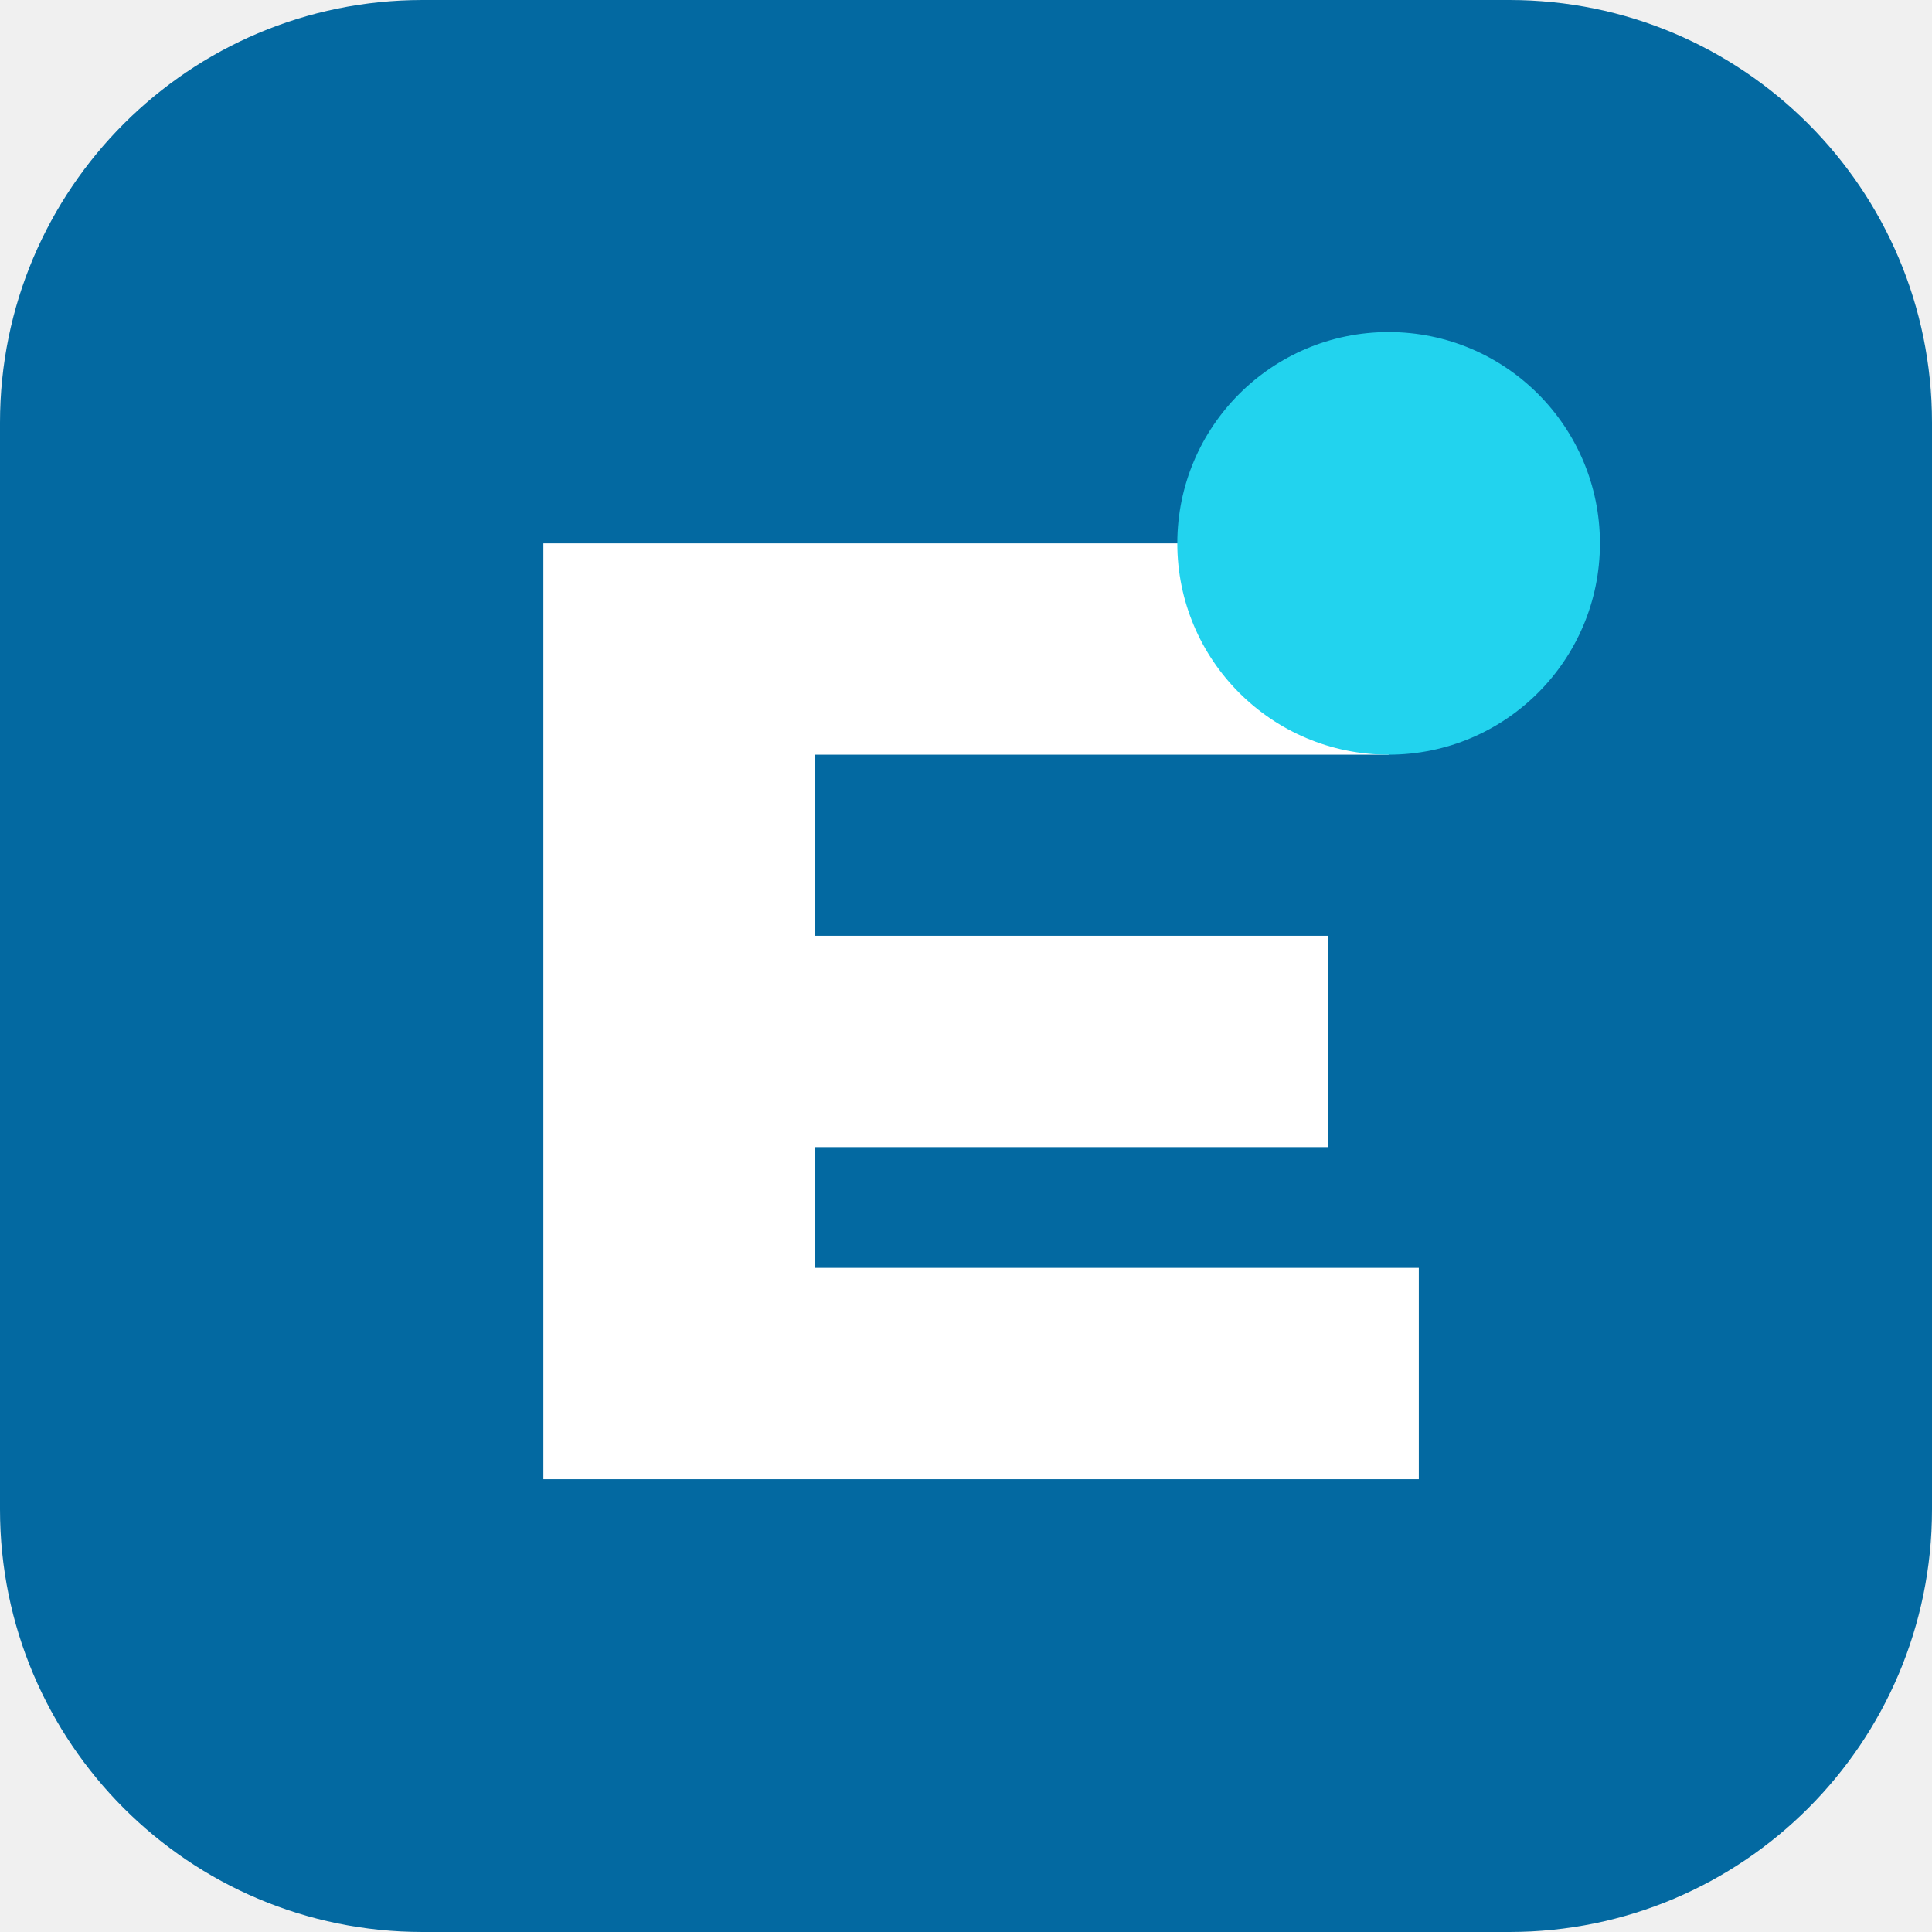
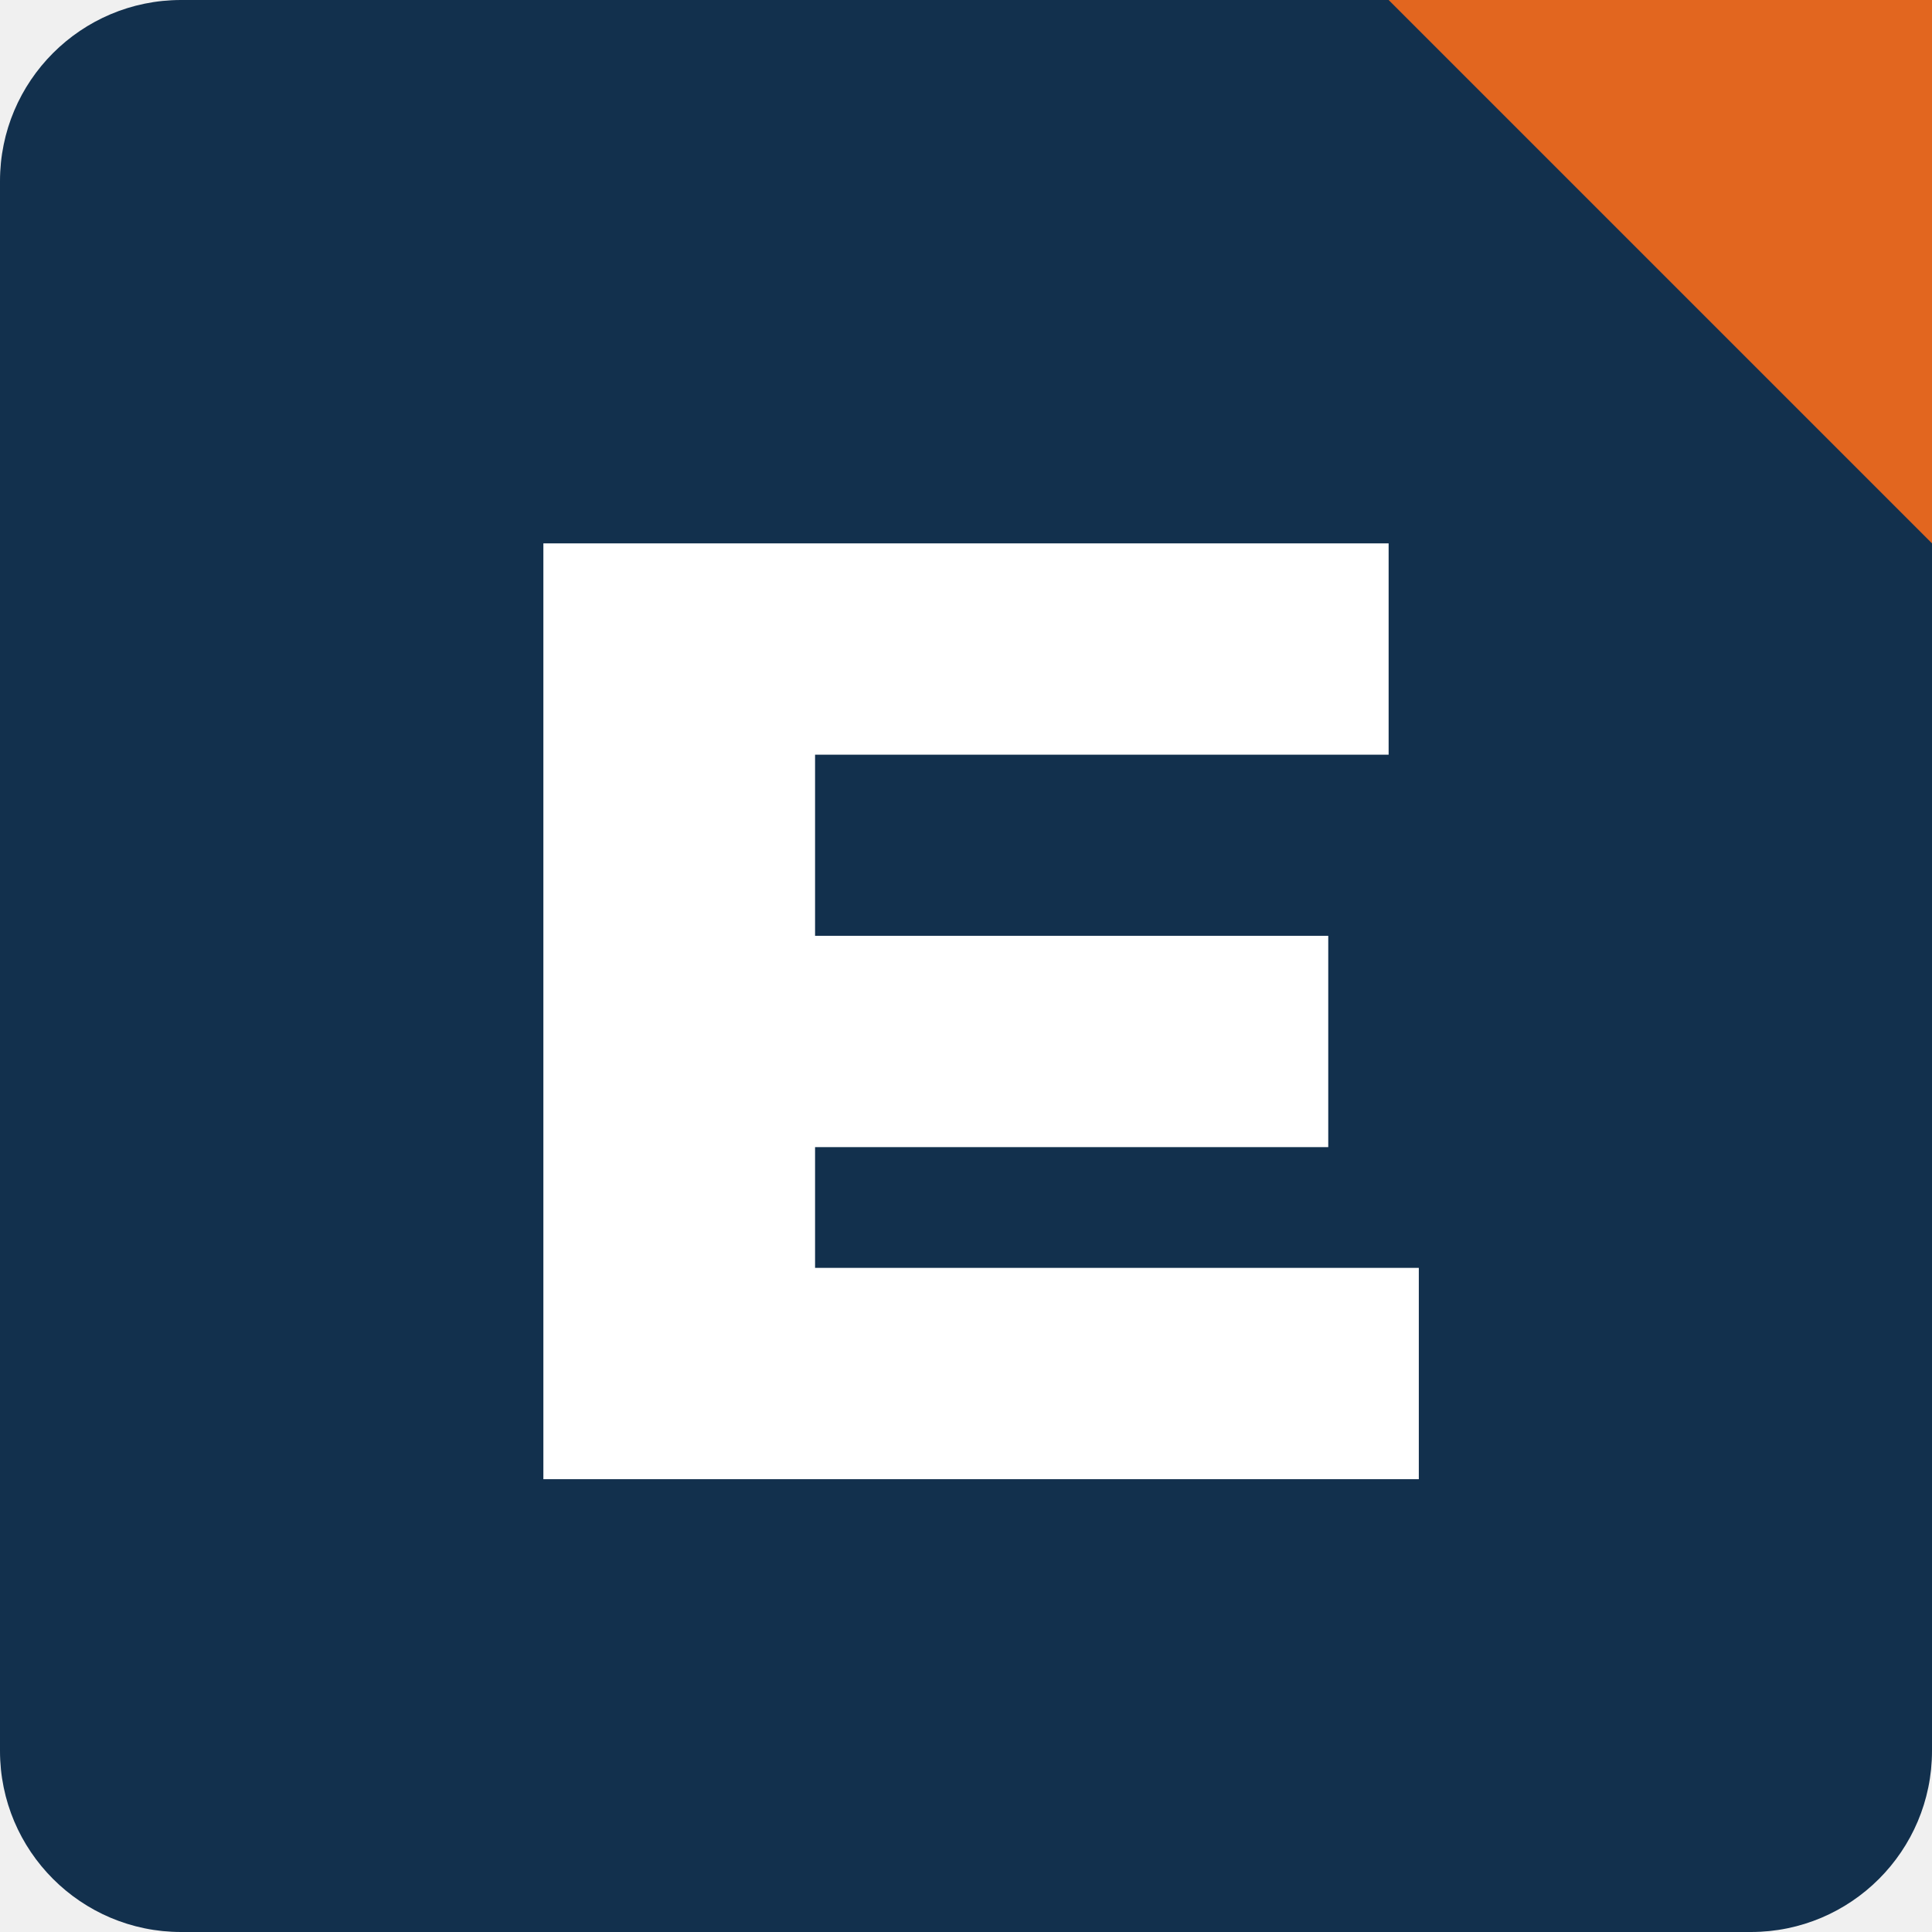
<svg xmlns="http://www.w3.org/2000/svg" viewBox="0 0 64 64" role="img" aria-label="EngineLab">
-   <rect width="64" height="64" rx="14" fill="#0369a1" />
+   <rect width="64" height="64" rx="6" fill="#12304d" />
  <path d="M18 42V18h28v7H27v6h17v7H27v4h20v7H18z" fill="#ffffff" />
-   <circle cx="46" cy="18" r="7" fill="#22d3ee" />
+   <path d="M64 0v18L46 0z" fill="#e2661f" />
</svg>
